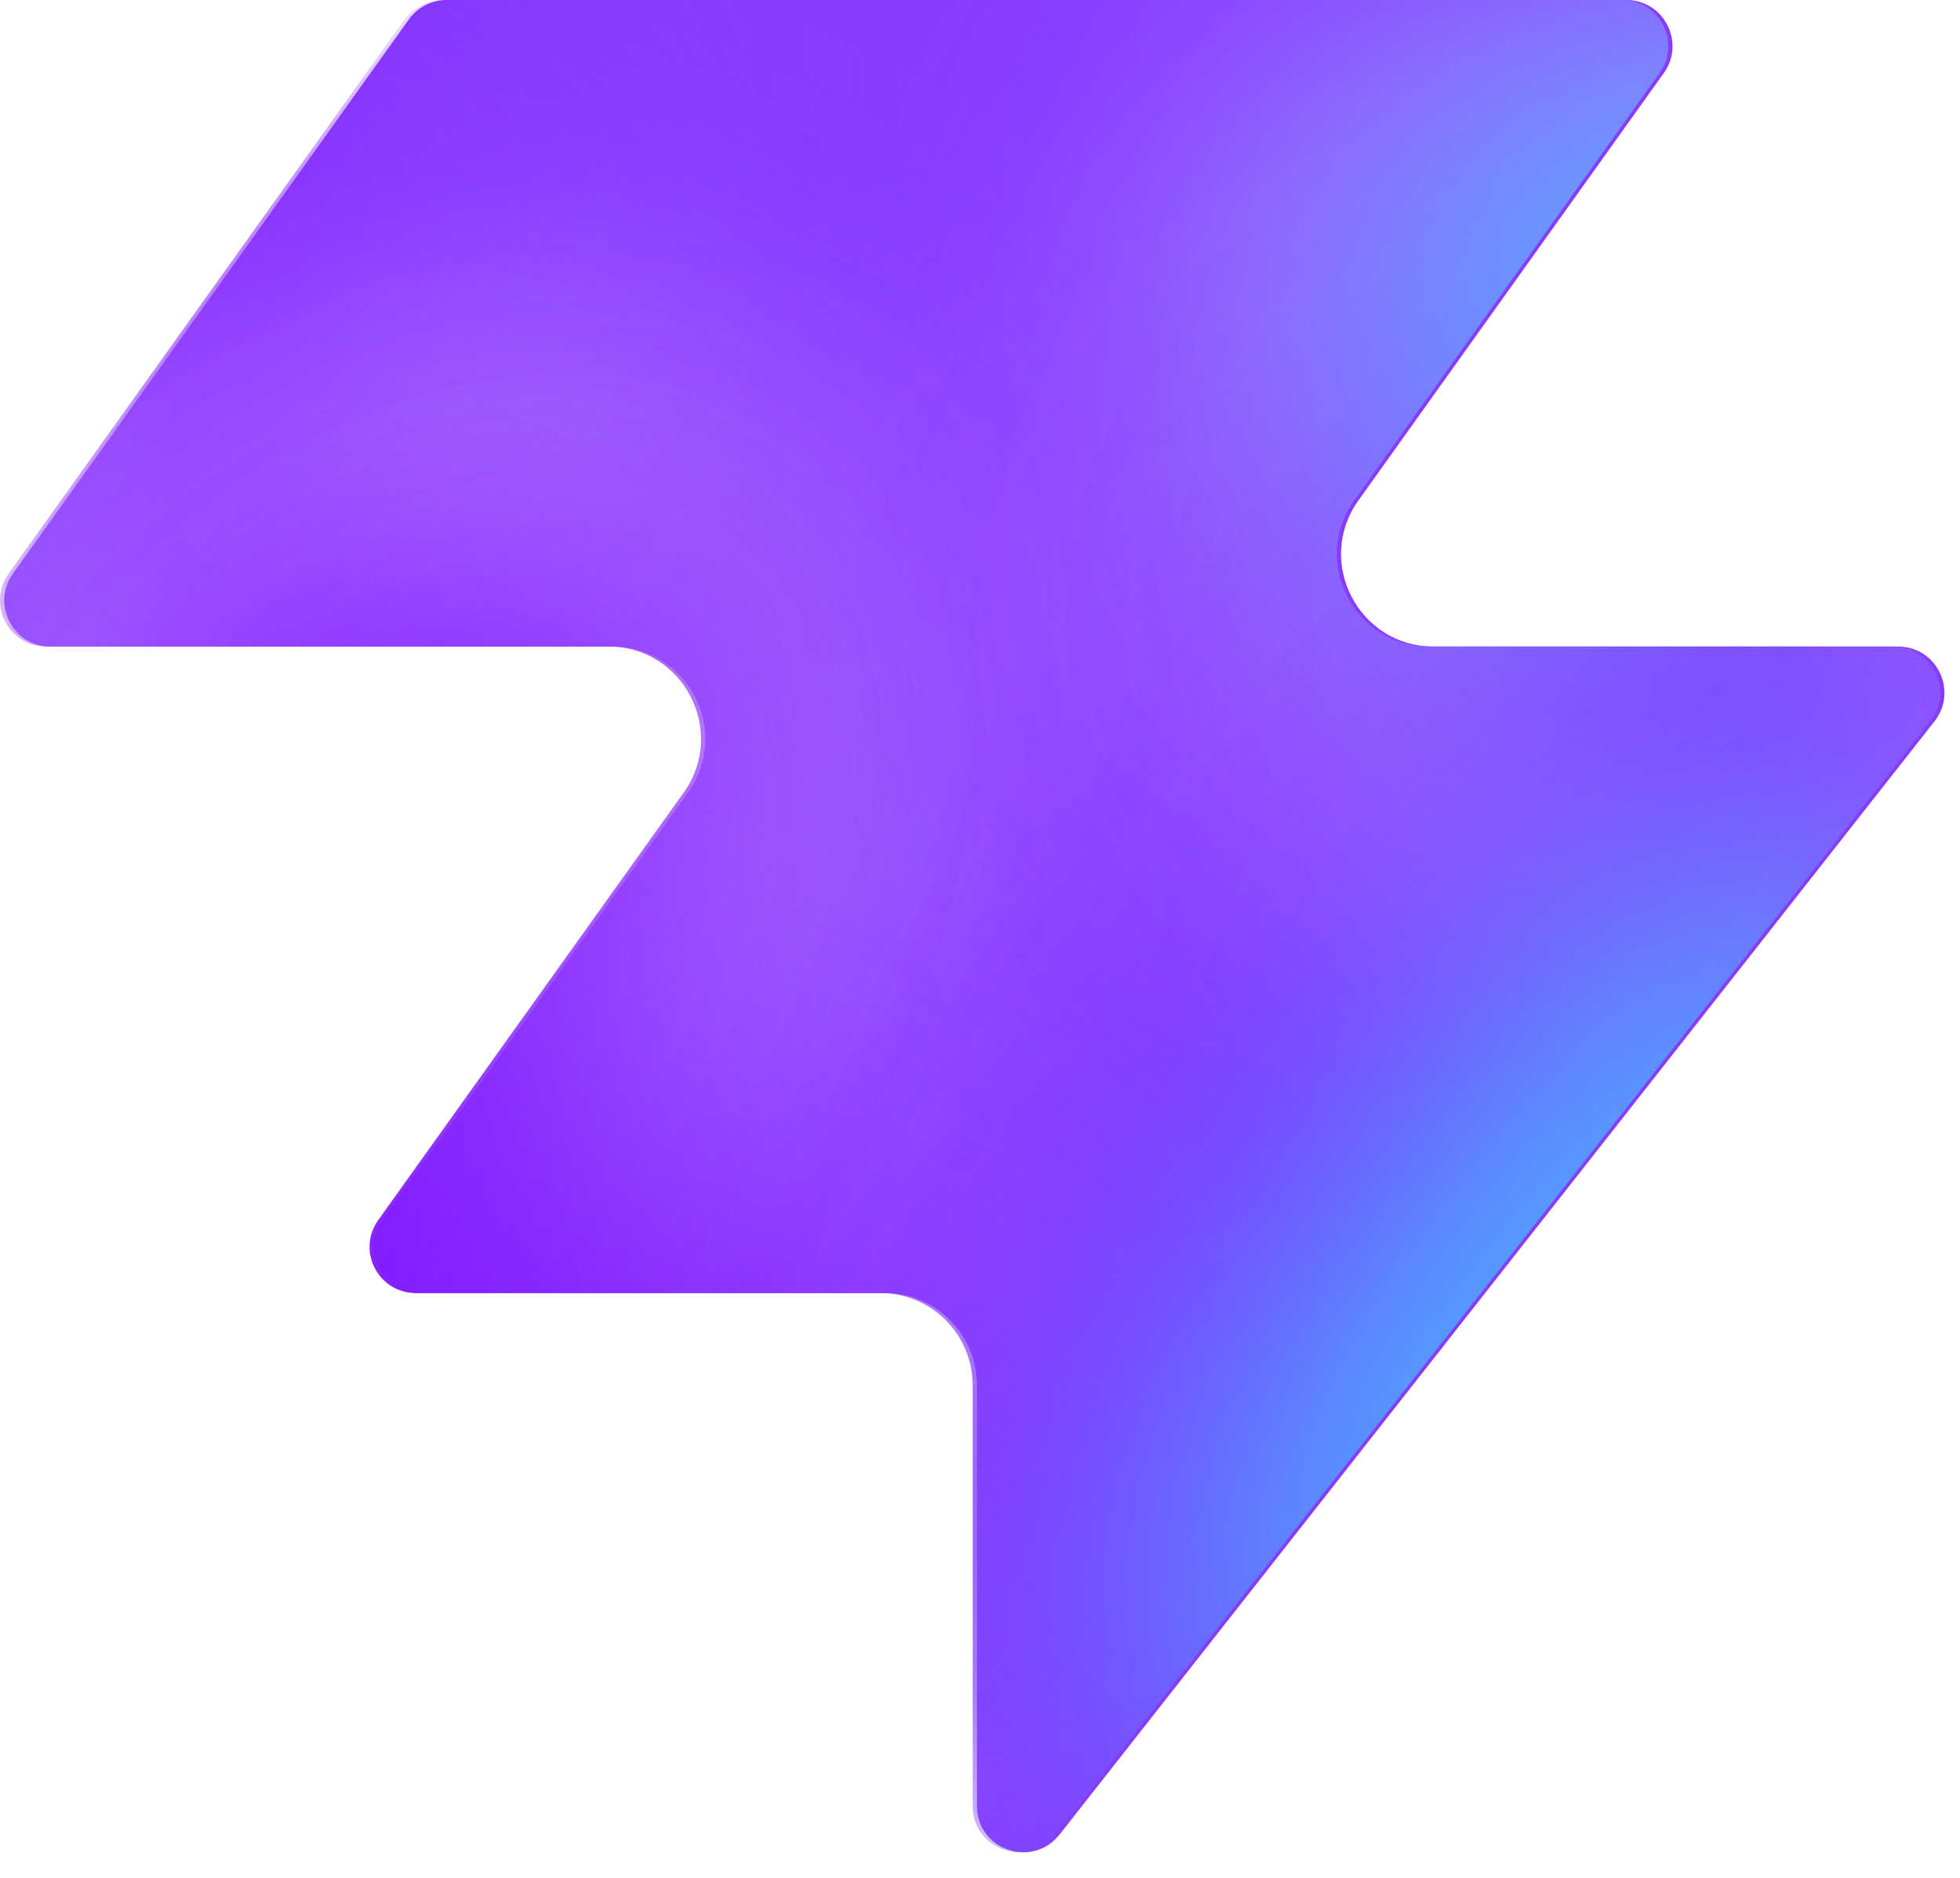
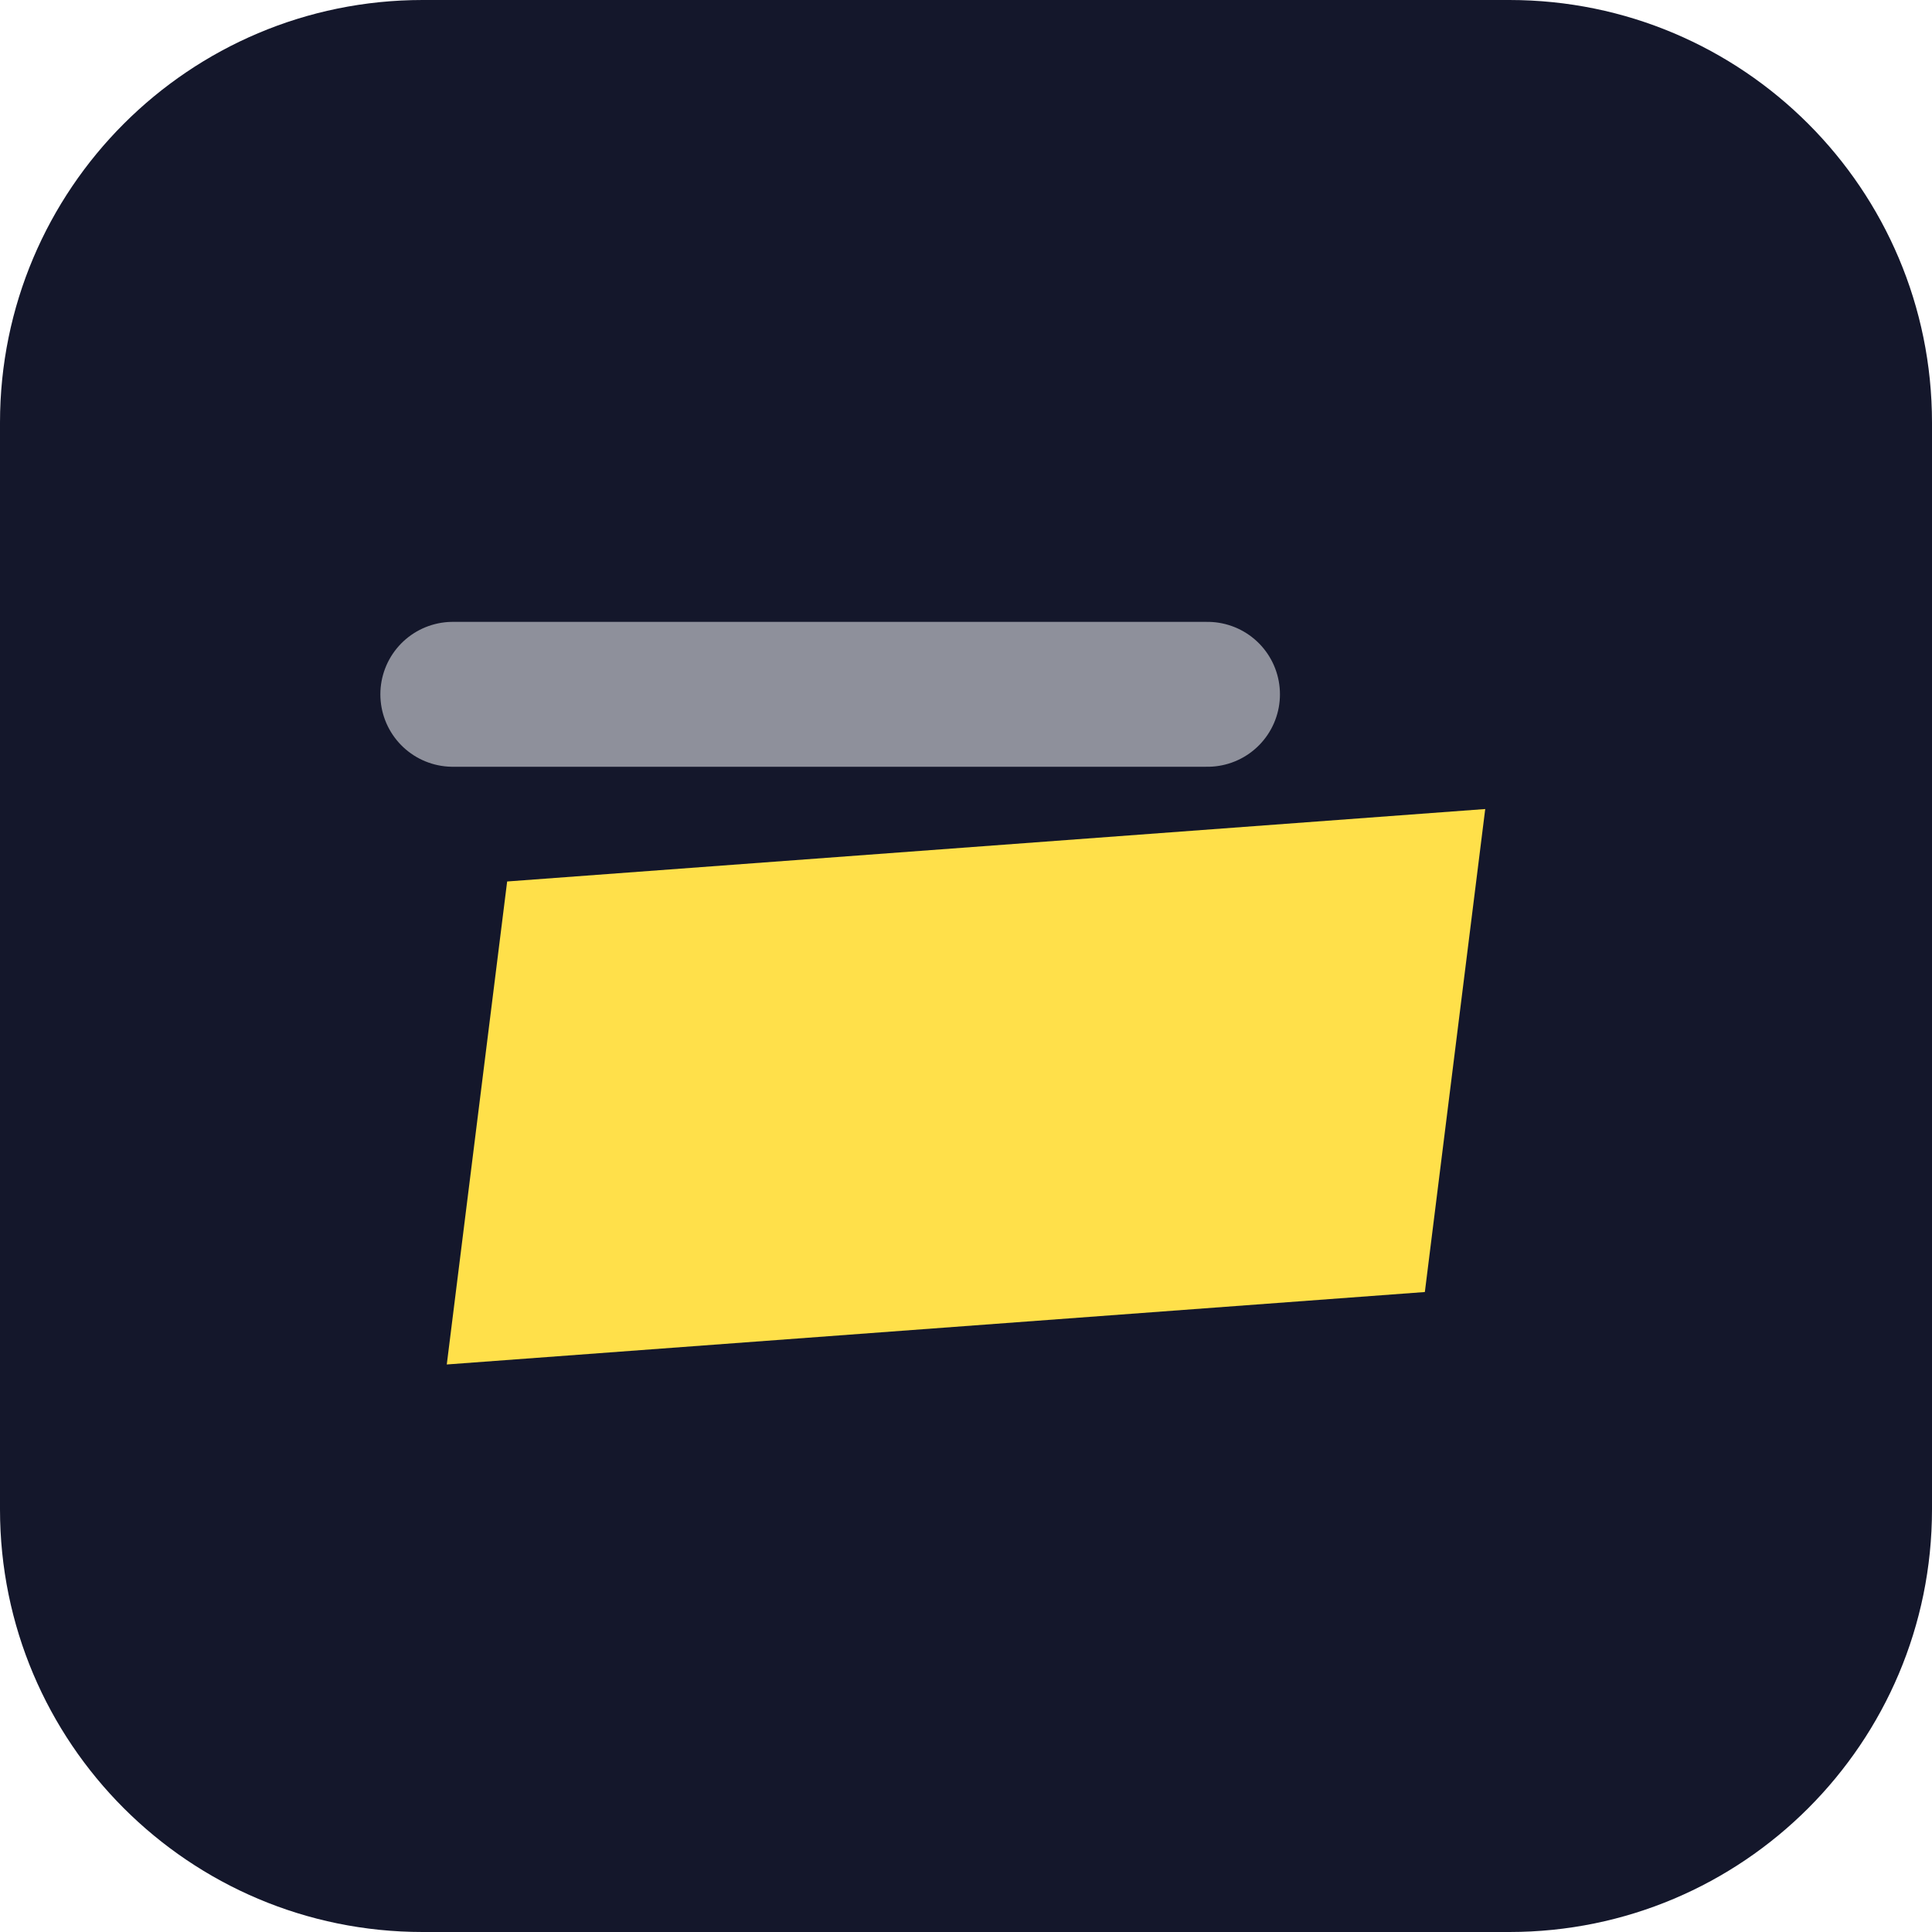
- <svg xmlns="http://www.w3.org/2000/svg" width="48" height="46" fill="none" viewBox="0 0 48 46">
-   <path fill="#863bff" d="M25.946 44.938c-.664.845-2.021.375-2.021-.698V33.937a2.26 2.26 0 0 0-2.262-2.262H10.287c-.92 0-1.456-1.04-.92-1.788l7.48-10.471c1.07-1.497 0-3.578-1.842-3.578H1.237c-.92 0-1.456-1.04-.92-1.788L10.013.474c.214-.297.556-.474.92-.474h28.894c.92 0 1.456 1.04.92 1.788l-7.48 10.471c-1.07 1.498 0 3.579 1.842 3.579h11.377c.943 0 1.473 1.088.89 1.83L25.947 44.94z" style="fill:#863bff;fill:color(display-p3 .525 .23 1);fill-opacity:1" />
-   <mask id="a" width="48" height="46" x="0" y="0" maskUnits="userSpaceOnUse" style="mask-type:alpha">
-     <path fill="#000" d="M25.842 44.938c-.664.844-2.021.375-2.021-.698V33.937a2.26 2.26 0 0 0-2.262-2.262H10.183c-.92 0-1.456-1.04-.92-1.788l7.48-10.471c1.07-1.498 0-3.579-1.842-3.579H1.133c-.92 0-1.456-1.04-.92-1.787L9.91.473c.214-.297.556-.474.92-.474h28.894c.92 0 1.456 1.04.92 1.788l-7.48 10.471c-1.07 1.498 0 3.578 1.842 3.578h11.377c.943 0 1.473 1.088.89 1.832L25.843 44.94z" style="fill:#000;fill-opacity:1" />
-   </mask>
-   <g mask="url(#a)">
-     <g filter="url(#b)">
-       <ellipse cx="5.508" cy="14.704" fill="#ede6ff" rx="5.508" ry="14.704" style="fill:#ede6ff;fill:color(display-p3 .927 .903 1);fill-opacity:1" transform="matrix(.00324 1 1 -.00324 -4.47 31.516)" />
-     </g>
-     <g filter="url(#c)">
-       <ellipse cx="10.399" cy="29.851" fill="#ede6ff" rx="10.399" ry="29.851" style="fill:#ede6ff;fill:color(display-p3 .927 .903 1);fill-opacity:1" transform="matrix(.00324 1 1 -.00324 -39.328 7.883)" />
-     </g>
-     <g filter="url(#d)">
-       <ellipse cx="5.508" cy="30.487" fill="#7e14ff" rx="5.508" ry="30.487" style="fill:#7e14ff;fill:color(display-p3 .492 .077 1);fill-opacity:1" transform="rotate(89.814 -25.913 -14.639)scale(1 -1)" />
-     </g>
-     <g filter="url(#e)">
-       <ellipse cx="5.508" cy="30.599" fill="#7e14ff" rx="5.508" ry="30.599" style="fill:#7e14ff;fill:color(display-p3 .492 .077 1);fill-opacity:1" transform="rotate(89.814 -32.644 -3.334)scale(1 -1)" />
-     </g>
-     <g filter="url(#f)">
-       <ellipse cx="5.508" cy="30.599" fill="#7e14ff" rx="5.508" ry="30.599" style="fill:#7e14ff;fill:color(display-p3 .492 .077 1);fill-opacity:1" transform="matrix(.00324 1 1 -.00324 -34.34 30.47)" />
-     </g>
-     <g filter="url(#g)">
-       <ellipse cx="14.072" cy="22.078" fill="#ede6ff" rx="14.072" ry="22.078" style="fill:#ede6ff;fill:color(display-p3 .927 .903 1);fill-opacity:1" transform="rotate(93.35 24.506 48.493)scale(-1 1)" />
-     </g>
-     <g filter="url(#h)">
-       <ellipse cx="3.47" cy="21.501" fill="#7e14ff" rx="3.47" ry="21.501" style="fill:#7e14ff;fill:color(display-p3 .492 .077 1);fill-opacity:1" transform="rotate(89.009 28.708 47.59)scale(-1 1)" />
-     </g>
-     <g filter="url(#i)">
-       <ellipse cx="3.47" cy="21.501" fill="#7e14ff" rx="3.47" ry="21.501" style="fill:#7e14ff;fill:color(display-p3 .492 .077 1);fill-opacity:1" transform="rotate(89.009 28.708 47.59)scale(-1 1)" />
-     </g>
-     <g filter="url(#j)">
-       <ellipse cx=".387" cy="8.972" fill="#7e14ff" rx="4.407" ry="29.108" style="fill:#7e14ff;fill:color(display-p3 .492 .077 1);fill-opacity:1" transform="rotate(39.51 .387 8.972)" />
-     </g>
-     <g filter="url(#k)">
-       <ellipse cx="47.523" cy="-6.092" fill="#7e14ff" rx="4.407" ry="29.108" style="fill:#7e14ff;fill:color(display-p3 .492 .077 1);fill-opacity:1" transform="rotate(37.892 47.523 -6.092)" />
-     </g>
-     <g filter="url(#l)">
-       <ellipse cx="41.412" cy="6.333" fill="#47bfff" rx="5.971" ry="9.665" style="fill:#47bfff;fill:color(display-p3 .28 .748 1);fill-opacity:1" transform="rotate(37.892 41.412 6.333)" />
-     </g>
-     <g filter="url(#m)">
-       <ellipse cx="-1.879" cy="38.332" fill="#7e14ff" rx="4.407" ry="29.108" style="fill:#7e14ff;fill:color(display-p3 .492 .077 1);fill-opacity:1" transform="rotate(37.892 -1.88 38.332)" />
-     </g>
-     <g filter="url(#n)">
-       <ellipse cx="-1.879" cy="38.332" fill="#7e14ff" rx="4.407" ry="29.108" style="fill:#7e14ff;fill:color(display-p3 .492 .077 1);fill-opacity:1" transform="rotate(37.892 -1.88 38.332)" />
-     </g>
-     <g filter="url(#o)">
-       <ellipse cx="35.651" cy="29.907" fill="#7e14ff" rx="4.407" ry="29.108" style="fill:#7e14ff;fill:color(display-p3 .492 .077 1);fill-opacity:1" transform="rotate(37.892 35.651 29.907)" />
-     </g>
-     <g filter="url(#p)">
-       <ellipse cx="38.418" cy="32.4" fill="#47bfff" rx="5.971" ry="15.297" style="fill:#47bfff;fill:color(display-p3 .28 .748 1);fill-opacity:1" transform="rotate(37.892 38.418 32.4)" />
-     </g>
-   </g>
-   <defs>
-     <filter id="b" width="60.045" height="41.654" x="-19.77" y="16.149" color-interpolation-filters="sRGB" filterUnits="userSpaceOnUse">
-       <feFlood flood-opacity="0" result="BackgroundImageFix" />
-       <feBlend in="SourceGraphic" in2="BackgroundImageFix" result="shape" />
-       <feGaussianBlur result="effect1_foregroundBlur_2002_17158" stdDeviation="7.659" />
-     </filter>
-     <filter id="c" width="90.34" height="51.437" x="-54.613" y="-7.533" color-interpolation-filters="sRGB" filterUnits="userSpaceOnUse">
-       <feFlood flood-opacity="0" result="BackgroundImageFix" />
-       <feBlend in="SourceGraphic" in2="BackgroundImageFix" result="shape" />
-       <feGaussianBlur result="effect1_foregroundBlur_2002_17158" stdDeviation="7.659" />
-     </filter>
-     <filter id="d" width="79.355" height="29.4" x="-49.64" y="2.03" color-interpolation-filters="sRGB" filterUnits="userSpaceOnUse">
-       <feFlood flood-opacity="0" result="BackgroundImageFix" />
-       <feBlend in="SourceGraphic" in2="BackgroundImageFix" result="shape" />
-       <feGaussianBlur result="effect1_foregroundBlur_2002_17158" stdDeviation="4.596" />
-     </filter>
-     <filter id="e" width="79.579" height="29.4" x="-45.045" y="20.029" color-interpolation-filters="sRGB" filterUnits="userSpaceOnUse">
-       <feFlood flood-opacity="0" result="BackgroundImageFix" />
-       <feBlend in="SourceGraphic" in2="BackgroundImageFix" result="shape" />
-       <feGaussianBlur result="effect1_foregroundBlur_2002_17158" stdDeviation="4.596" />
-     </filter>
-     <filter id="f" width="79.579" height="29.4" x="-43.513" y="21.178" color-interpolation-filters="sRGB" filterUnits="userSpaceOnUse">
-       <feFlood flood-opacity="0" result="BackgroundImageFix" />
-       <feBlend in="SourceGraphic" in2="BackgroundImageFix" result="shape" />
-       <feGaussianBlur result="effect1_foregroundBlur_2002_17158" stdDeviation="4.596" />
-     </filter>
-     <filter id="g" width="74.749" height="58.852" x="15.756" y="-17.901" color-interpolation-filters="sRGB" filterUnits="userSpaceOnUse">
-       <feFlood flood-opacity="0" result="BackgroundImageFix" />
-       <feBlend in="SourceGraphic" in2="BackgroundImageFix" result="shape" />
-       <feGaussianBlur result="effect1_foregroundBlur_2002_17158" stdDeviation="7.659" />
-     </filter>
-     <filter id="h" width="61.377" height="25.362" x="23.548" y="2.284" color-interpolation-filters="sRGB" filterUnits="userSpaceOnUse">
-       <feFlood flood-opacity="0" result="BackgroundImageFix" />
-       <feBlend in="SourceGraphic" in2="BackgroundImageFix" result="shape" />
-       <feGaussianBlur result="effect1_foregroundBlur_2002_17158" stdDeviation="4.596" />
-     </filter>
-     <filter id="i" width="61.377" height="25.362" x="23.548" y="2.284" color-interpolation-filters="sRGB" filterUnits="userSpaceOnUse">
-       <feFlood flood-opacity="0" result="BackgroundImageFix" />
-       <feBlend in="SourceGraphic" in2="BackgroundImageFix" result="shape" />
-       <feGaussianBlur result="effect1_foregroundBlur_2002_17158" stdDeviation="4.596" />
-     </filter>
-     <filter id="j" width="56.045" height="63.649" x="-27.636" y="-22.853" color-interpolation-filters="sRGB" filterUnits="userSpaceOnUse">
-       <feFlood flood-opacity="0" result="BackgroundImageFix" />
-       <feBlend in="SourceGraphic" in2="BackgroundImageFix" result="shape" />
-       <feGaussianBlur result="effect1_foregroundBlur_2002_17158" stdDeviation="4.596" />
-     </filter>
-     <filter id="k" width="54.814" height="64.646" x="20.116" y="-38.415" color-interpolation-filters="sRGB" filterUnits="userSpaceOnUse">
-       <feFlood flood-opacity="0" result="BackgroundImageFix" />
-       <feBlend in="SourceGraphic" in2="BackgroundImageFix" result="shape" />
-       <feGaussianBlur result="effect1_foregroundBlur_2002_17158" stdDeviation="4.596" />
-     </filter>
-     <filter id="l" width="33.541" height="35.313" x="24.641" y="-11.323" color-interpolation-filters="sRGB" filterUnits="userSpaceOnUse">
-       <feFlood flood-opacity="0" result="BackgroundImageFix" />
-       <feBlend in="SourceGraphic" in2="BackgroundImageFix" result="shape" />
-       <feGaussianBlur result="effect1_foregroundBlur_2002_17158" stdDeviation="4.596" />
-     </filter>
-     <filter id="m" width="54.814" height="64.646" x="-29.286" y="6.009" color-interpolation-filters="sRGB" filterUnits="userSpaceOnUse">
-       <feFlood flood-opacity="0" result="BackgroundImageFix" />
-       <feBlend in="SourceGraphic" in2="BackgroundImageFix" result="shape" />
-       <feGaussianBlur result="effect1_foregroundBlur_2002_17158" stdDeviation="4.596" />
-     </filter>
-     <filter id="n" width="54.814" height="64.646" x="-29.286" y="6.009" color-interpolation-filters="sRGB" filterUnits="userSpaceOnUse">
-       <feFlood flood-opacity="0" result="BackgroundImageFix" />
-       <feBlend in="SourceGraphic" in2="BackgroundImageFix" result="shape" />
-       <feGaussianBlur result="effect1_foregroundBlur_2002_17158" stdDeviation="4.596" />
-     </filter>
-     <filter id="o" width="54.814" height="64.646" x="8.244" y="-2.416" color-interpolation-filters="sRGB" filterUnits="userSpaceOnUse">
-       <feFlood flood-opacity="0" result="BackgroundImageFix" />
-       <feBlend in="SourceGraphic" in2="BackgroundImageFix" result="shape" />
-       <feGaussianBlur result="effect1_foregroundBlur_2002_17158" stdDeviation="4.596" />
-     </filter>
-     <filter id="p" width="39.409" height="43.623" x="18.713" y="10.588" color-interpolation-filters="sRGB" filterUnits="userSpaceOnUse">
-       <feFlood flood-opacity="0" result="BackgroundImageFix" />
-       <feBlend in="SourceGraphic" in2="BackgroundImageFix" result="shape" />
-       <feGaussianBlur result="effect1_foregroundBlur_2002_17158" stdDeviation="4.596" />
-     </filter>
-   </defs>
+ <svg xmlns="http://www.w3.org/2000/svg" viewBox="0 0 32 32">
+   <rect width="32" height="32" rx="7" fill="#14172B" />
+   <path d="M7.5 11.5h12.5" stroke="#F3F4F7" stroke-width="2.4" stroke-linecap="round" opacity=".55" />
+   <path d="M8.4 14.6 24.6 13.4 23.6 21.4 7.4 22.6Z" fill="#FFE04A" />
</svg>
